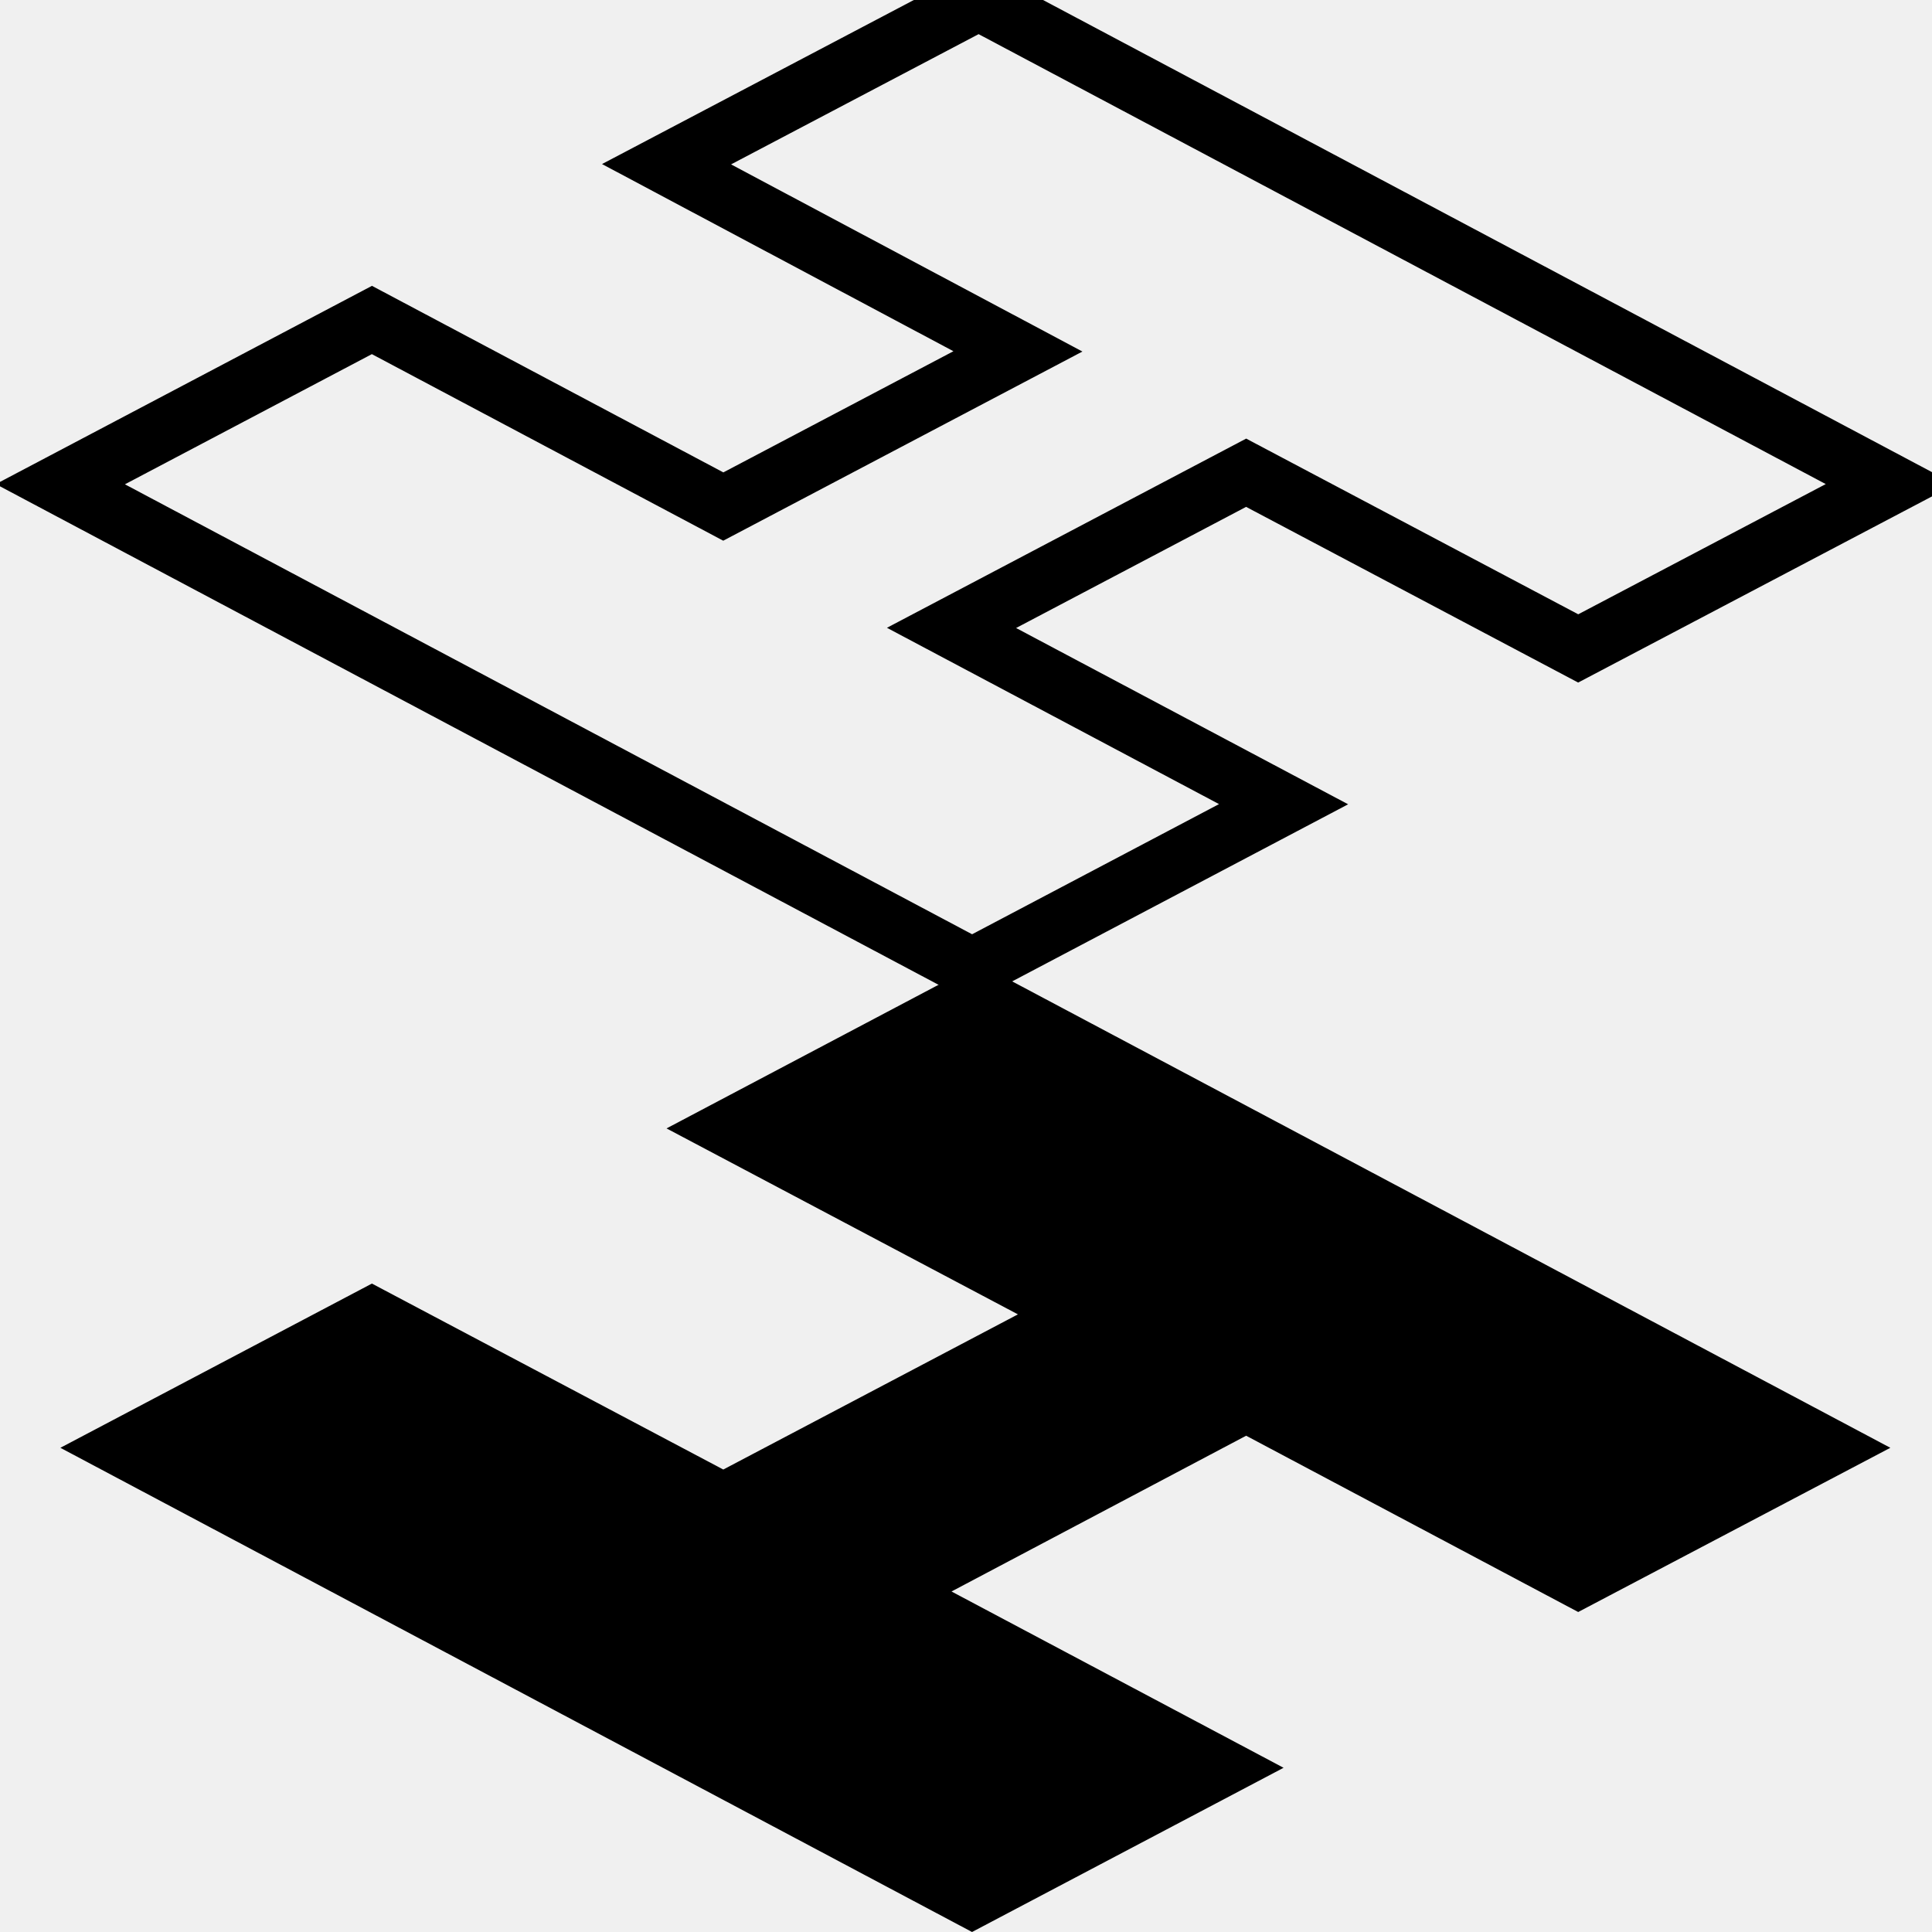
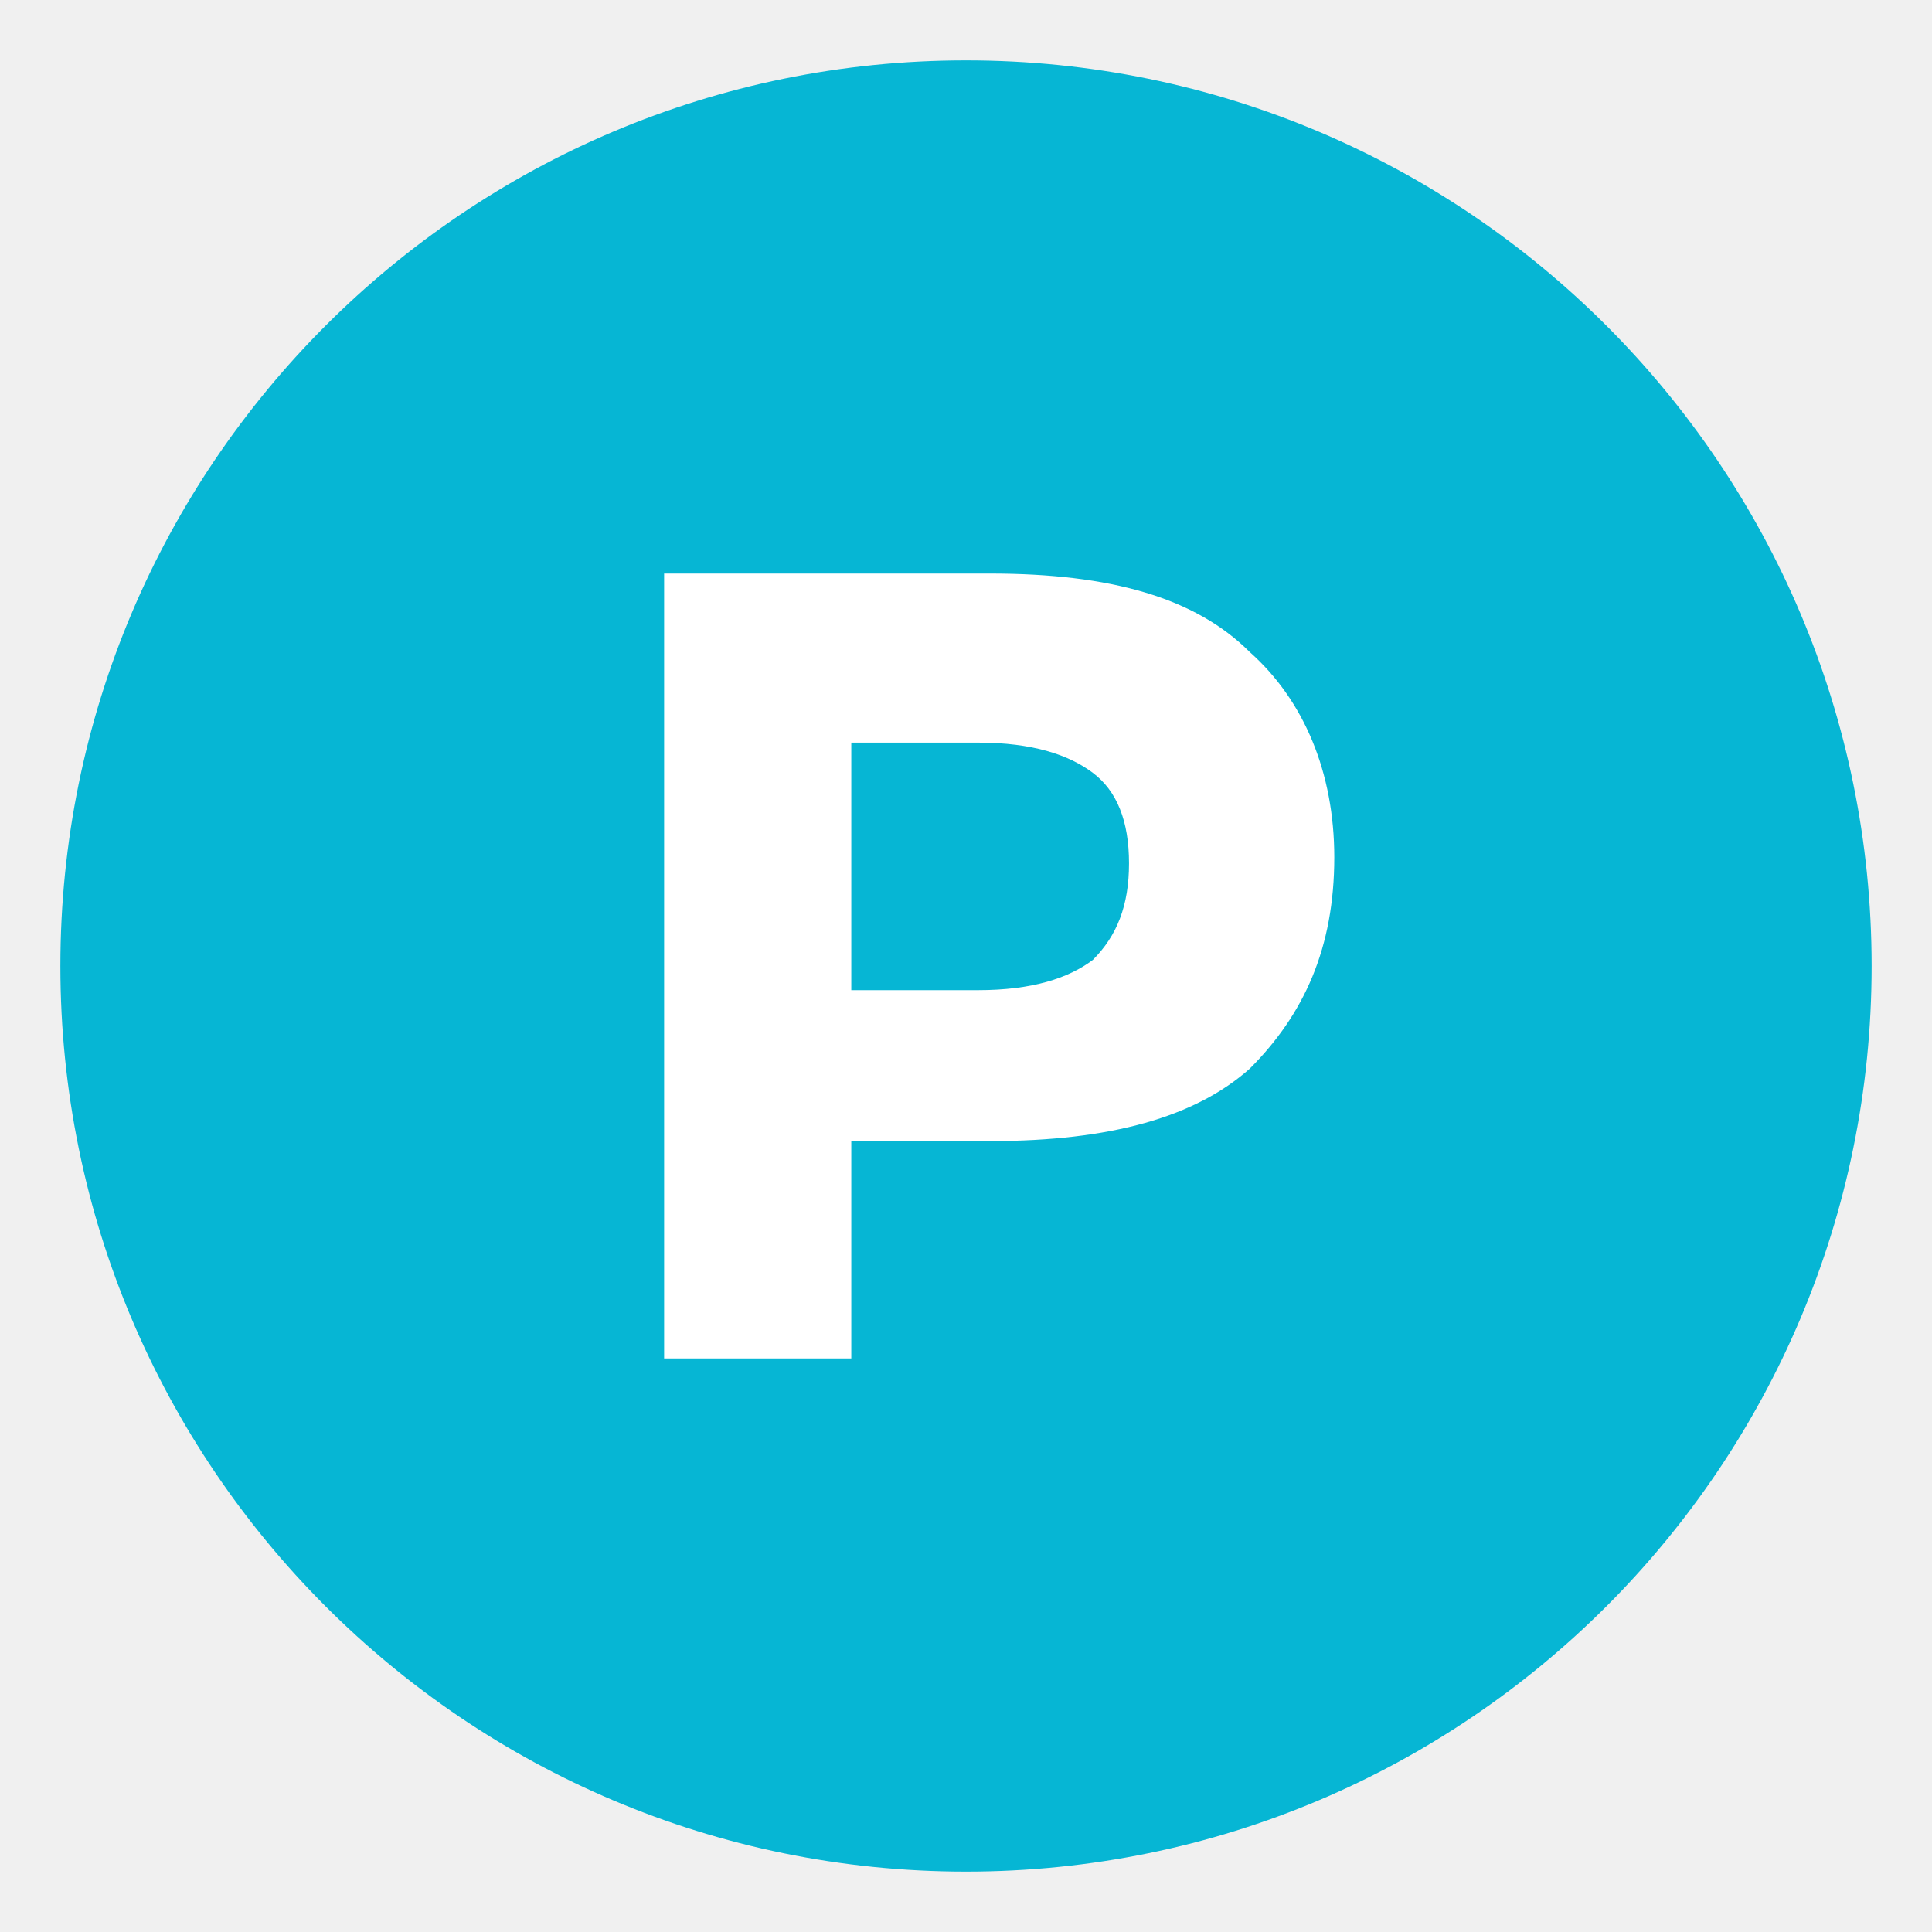
- <svg xmlns="http://www.w3.org/2000/svg" width="32" height="32" fill="none">
-   <style>
-     .stroke {
-       stroke: #000;
-     }
-     .fill {
-       fill: #000;
-     }
-     @media (prefers-color-scheme: dark) {
-       .stroke {
-         stroke: #fff;
-       }
-       .fill {
-         fill: #fff;
-       }
-     }
-   </style>
-   <path class="stroke" fill-rule="evenodd" d="M16.1 16.04 1 8.02 6.16 5.3l5.82 3.09 4.88-2.57-5.82-3.1L16.21 0l15.1 8.02-5.17 2.72-5.5-2.91-4.88 2.57 5.5 2.92-5.16 2.72Z" />
-   <path class="fill" fill-rule="evenodd" d="M16.1 32 1 23.98l5.16-2.72 5.82 3.08 4.88-2.57-5.82-3.08 5.17-2.73 15.1 8.02-5.17 2.72-5.5-2.92-4.88 2.58 5.5 2.92L16.1 32Z" />
+ <svg xmlns="http://www.w3.org/2000/svg" width="32" height="32" viewBox="0 0 32 32">
+   <circle cx="16" cy="16" r="15" fill="#06B6D4" />
+   <path d="M11 22.5V9.5h5.4c2 0 3.4.4 4.3 1.3.9.8 1.4 2 1.4 3.4 0 1.5-.5 2.6-1.4 3.5-.9.8-2.3 1.2-4.3 1.2h-2.3v3.6H11Zm3.1-6.1h2.1c.9 0 1.5-.2 1.9-.5.4-.4.6-.9.6-1.6s-.2-1.2-.6-1.5c-.4-.3-1-.5-1.9-.5h-2.1v4.1Z" fill="#ffffff" />
</svg>
